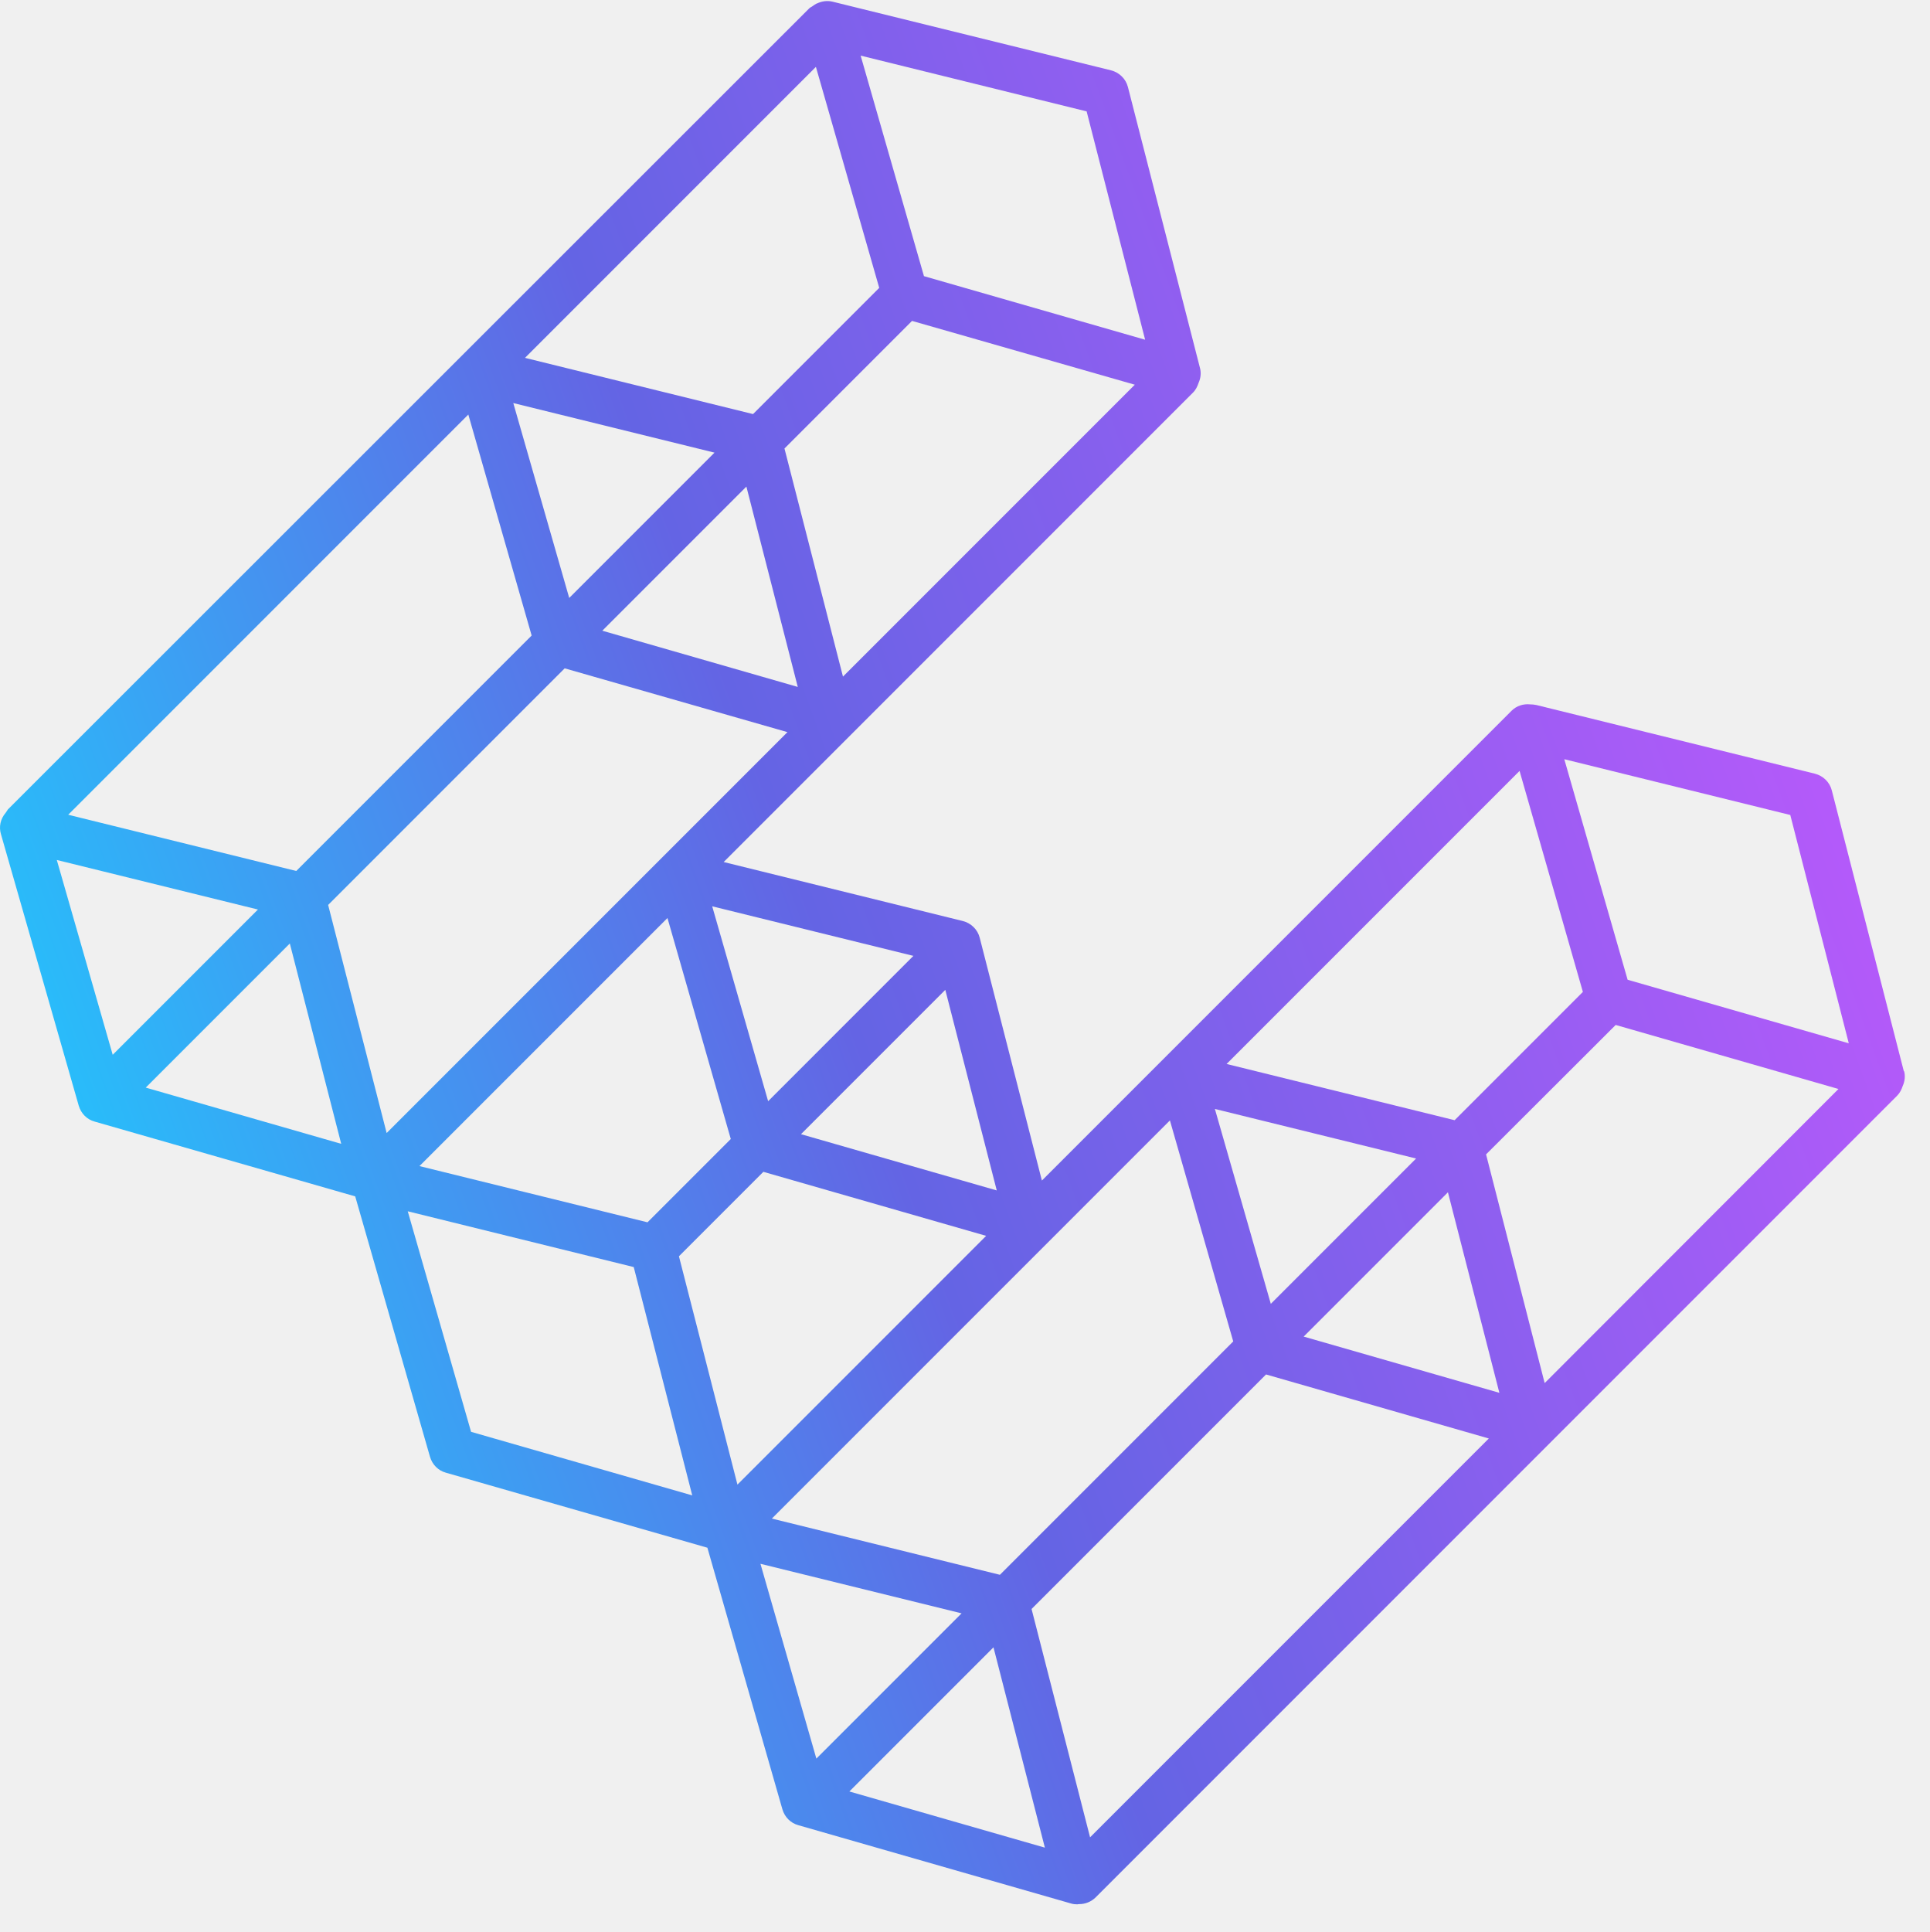
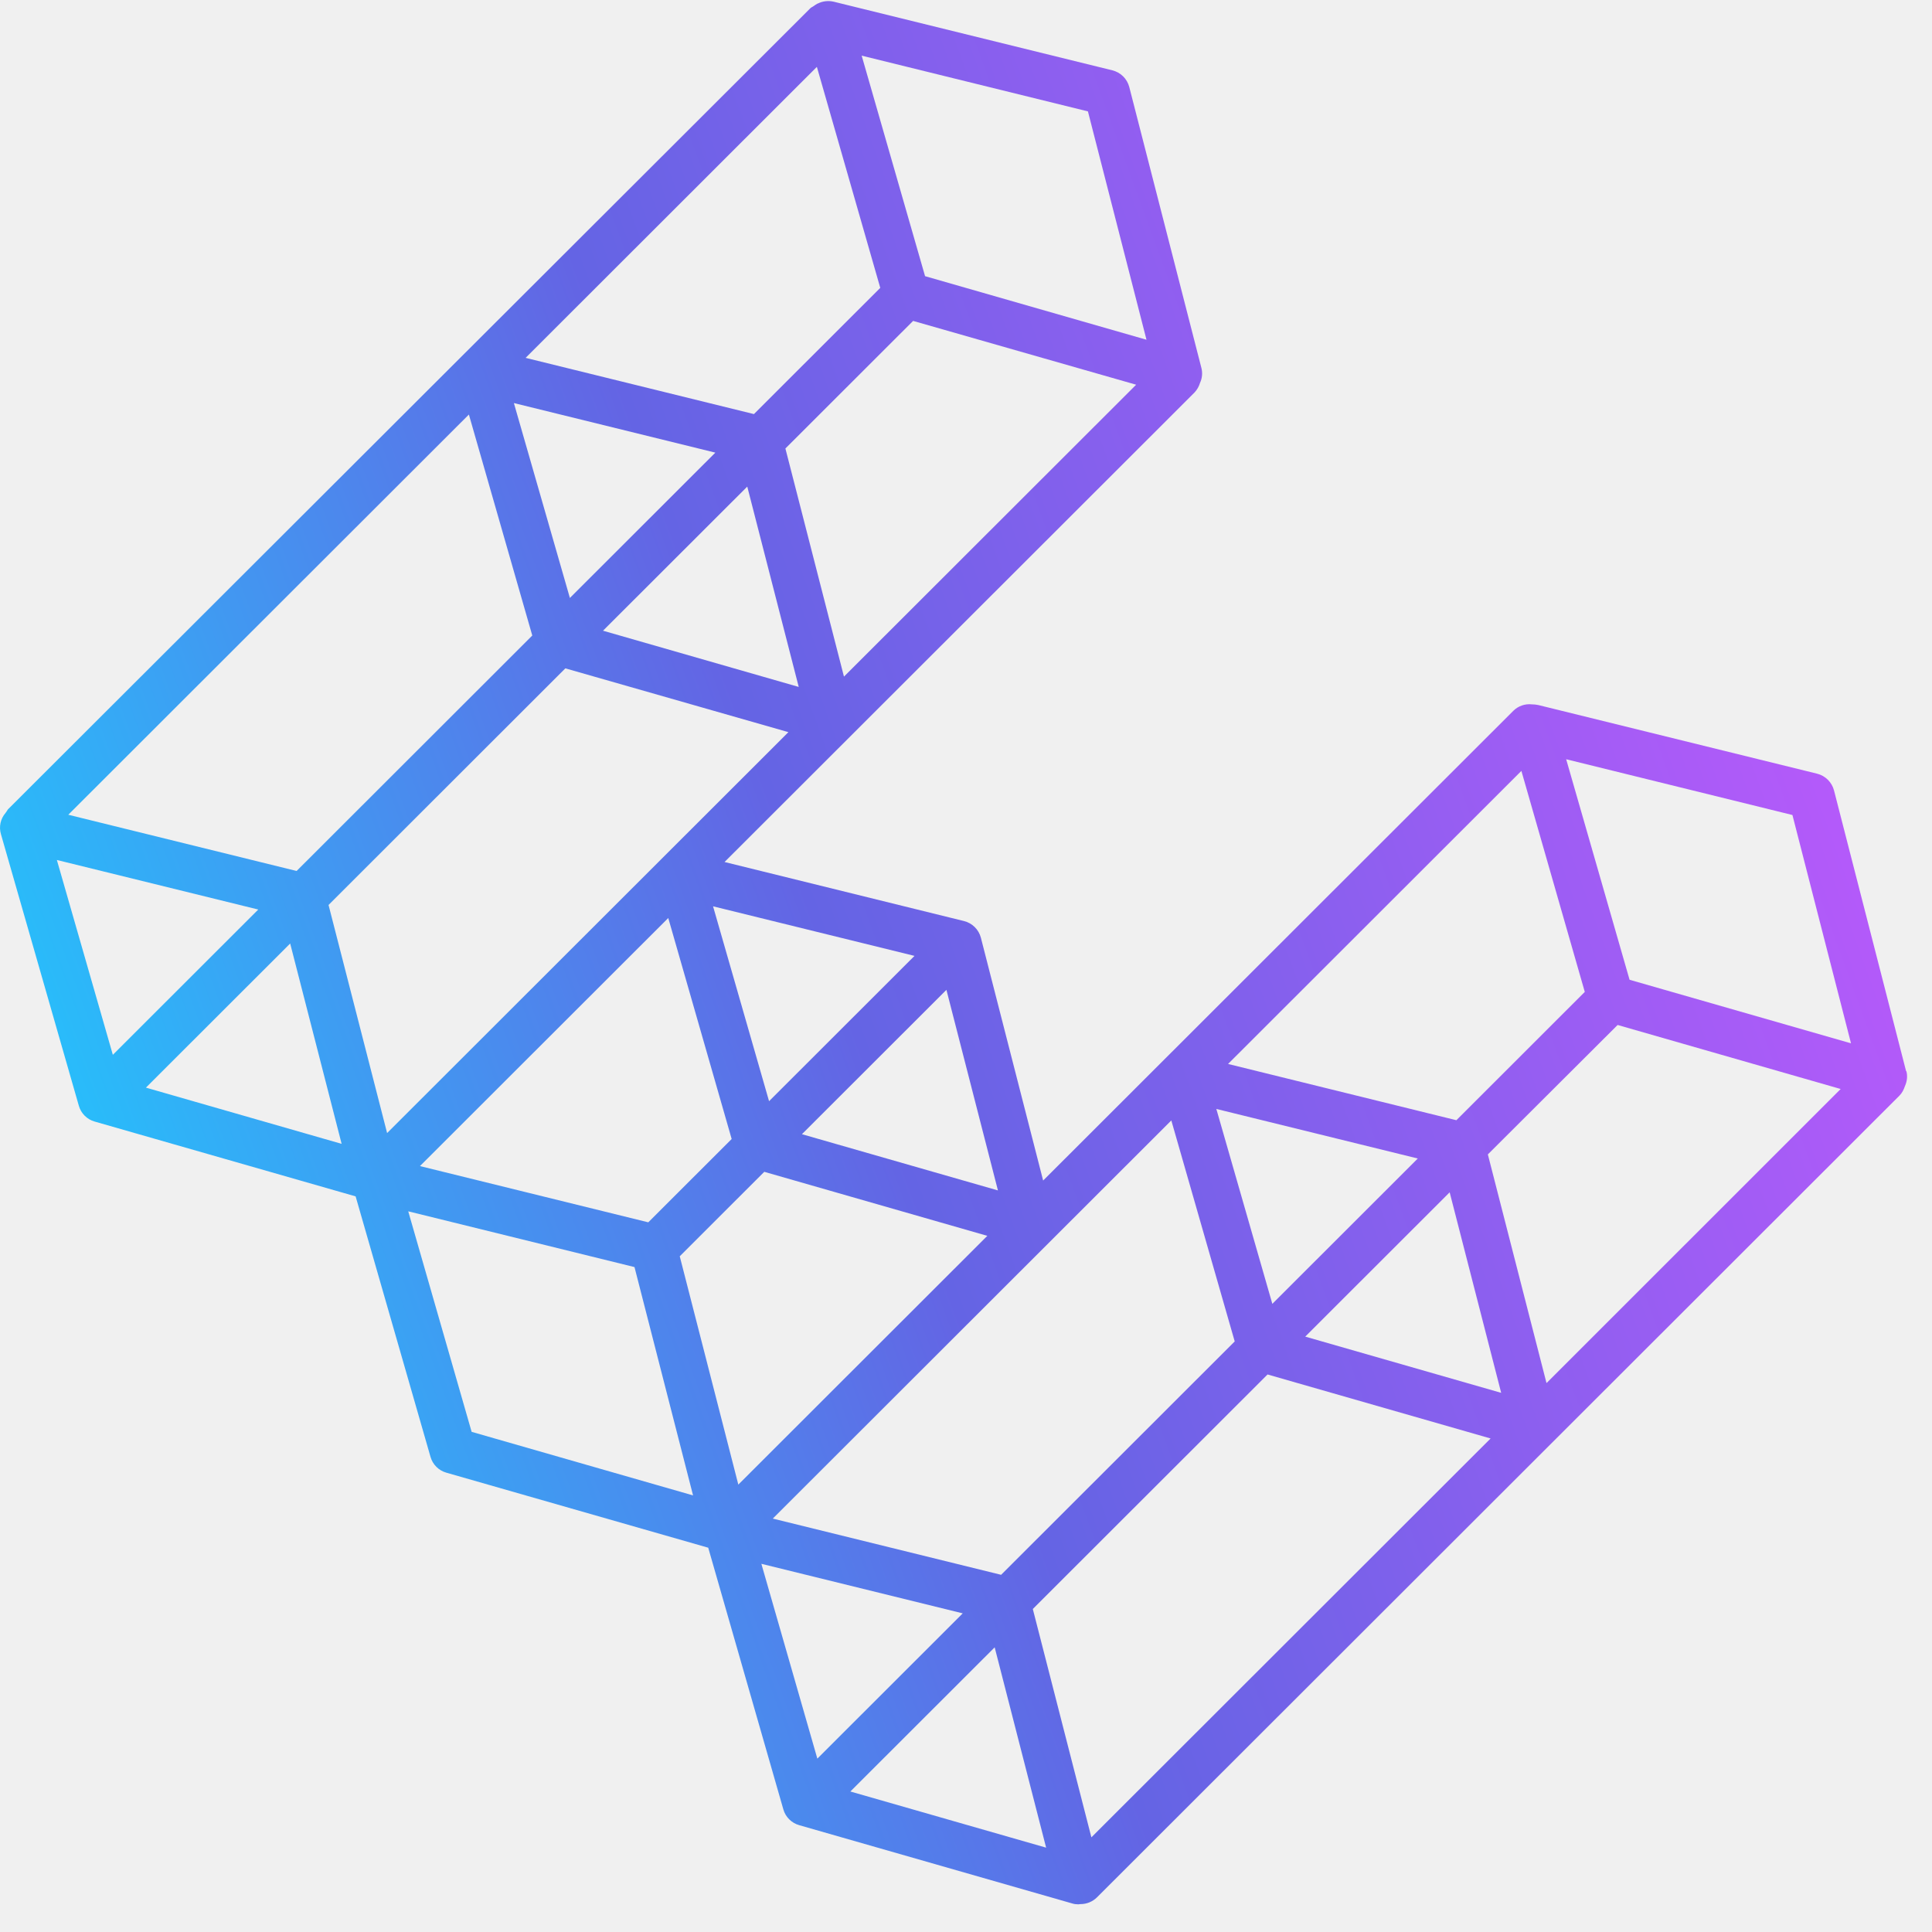
- <svg xmlns="http://www.w3.org/2000/svg" fill="none" viewBox="0 0 1038 1039">
-   <g clip-path="url(#a)">
-     <path fill="url(#b)" d="m1024.1 576.135-38.749-151.057c-1.11-4.441-4.689-7.896-9.132-9.008l-149.698-36.901a16.5 16.5 0 0 0-3.457-.369c-3.577-.37-7.28.74-9.995 3.455L560.444 634.88l-33.443-130.57c-1.112-4.444-4.691-7.899-9.133-9.009l-128.596-31.717 252.501-252.501c1.482-1.481 2.346-3.332 2.963-5.184 1.11-2.467 1.481-5.306.74-8.021L606.725 46.822c-1.112-4.443-4.691-7.899-9.132-9.01l-149.7-36.9c-2.962-.74-5.925-.246-8.516.988h-.123c-.741.37-1.358.864-2.098 1.357-.617.494-1.481.74-1.975 1.358L4.228 435.323s-.74 1.233-1.234 1.85c-2.715 3.21-3.703 7.406-2.469 11.478l41.837 145.997c1.234 4.196 4.443 7.404 8.515 8.515l140.196 40.231 40.233 140.074c1.234 4.196 4.442 7.404 8.514 8.516l140.691 40.354 40.354 140.691c1.236 4.196 4.444 7.403 8.516 8.515l146.613 42.086c1.112.37 2.346.49 3.455.49.248 0 .496-.12.865-.12h.247c3.208 0 6.418-1.24 8.885-3.7l431.074-431.084c1.48-1.481 2.35-3.331 2.97-5.182 1.11-2.469 1.48-5.307.74-8.022zm-193.261 167.47L799.37 620.811l69.727-69.605 119.833 34.431-157.967 158.092zM586.362 988.084 554.891 865.29l126.127-126.127 119.833 34.432zm97.247-286.81-30.112-104.9 108.233 26.657-78.121 78.122zm95.274-59.978 27.645 107.74-105.271-30.237 77.626-77.625zm3.579-38.873-122.671-30.236 157.598-157.598 34.06 118.847zm-153.153.122 34.061 118.847-125.51 125.51-122.67-30.236zm333.705-164.26 31.47 122.793-118.969-34.184-34.062-118.599zM396.678 798.399l-31.472-122.793 45.417-45.417 119.833 34.432zm16.536-206.097-30.112-104.9 108.231 26.657-78.119 78.12zm122.919 47.884L430.862 609.95l77.626-77.626 27.645 107.738zm-143.034-27.645-44.8 44.8-122.67-30.236 133.407-133.409zM251.915 222.93l34.062 118.847-126.621 126.62-122.671-30.236zM438.884 35.961l34.063 118.846-67.878 67.877-122.671-30.236zm14.562 327.905-31.469-122.671 68.616-68.617 119.833 34.309zm-147.23-42.206-30.112-104.9 108.231 26.657-78.119 78.119zm95.274-59.979 27.645 107.739-105.147-30.236 77.626-77.626zm-97.741 97.742 119.833 34.31-215.601 215.6-31.471-122.671zM584.51 59.903l31.469 122.795-118.969-34.185-34.06-118.599zM30.514 462.472l108.233 26.657-78.12 78.122-30.113-104.902zm47.76 122.548 77.627-77.626 27.644 107.74-105.147-30.235zm175.122 184.996-34.061-118.6 121.56 29.991 31.47 122.793zm155.622 70.961 108.233 26.657-78.119 78.119-30.114-104.9zm47.76 122.548 77.626-77.626 27.645 107.738-105.271-30.236z" />
-   </g>
+ <svg xmlns="http://www.w3.org/2000/svg" viewBox="0 0 128 128">
+   <path fill="url(#a)" d="m126.286 70.977-4.778-18.61a1.55 1.55 0 0 0-1.126-1.11l-18.46-4.545a2 2 0 0 0-.427-.046 1.51 1.51 0 0 0-1.232.426L69.111 78.214 64.987 62.13a1.54 1.54 0 0 0-1.127-1.11l-15.857-3.91L79.14 26.004a1.6 1.6 0 0 0 .365-.638 1.47 1.47 0 0 0 .091-.988l-4.778-18.61a1.54 1.54 0 0 0-1.126-1.11L55.232.112a1.56 1.56 0 0 0-1.05.122h-.016c-.091.046-.167.107-.258.167-.077.061-.183.091-.244.168L.52 53.629s-.09.153-.152.229a1.5 1.5 0 0 0-.304 1.414l5.159 17.986a1.52 1.52 0 0 0 1.05 1.049l17.288 4.956 4.961 17.257a1.52 1.52 0 0 0 1.05 1.049l17.35 4.971 4.976 17.333a1.52 1.52 0 0 0 1.05 1.049l18.08 5.184c.136.046.288.061.425.061.03 0 .061-.015.107-.015h.03a1.55 1.55 0 0 0 1.096-.456l53.157-53.107c.183-.183.29-.41.367-.639.137-.304.182-.654.091-.988zM102.454 91.61l-3.88-15.128 8.598-8.575 14.777 4.242-19.48 19.476zm-30.147 30.118L68.426 106.6l15.553-15.538 14.777 4.241zm11.992-35.333L80.585 73.47l13.347 3.284-9.633 9.625zm11.748-7.39 3.41 13.274-12.982-3.725 9.572-9.563zm.442-4.788L81.362 70.49l19.434-19.416 4.2 14.642zm-18.886.015 4.2 14.641-15.477 15.462-15.127-3.725zm41.15-20.236 3.881 15.127-14.671-4.211-4.2-14.61zM48.916 98.359l-3.881-15.127 5.6-5.596 14.778 4.242zm2.04-25.39-3.714-12.923 13.346 3.284-9.633 9.624zm15.157 5.899L53.13 75.143l9.573-9.563 3.409 13.273zm-17.638-3.406-5.525 5.52-15.127-3.726 16.451-16.435zm-17.41-47.998 4.2 14.641-15.614 15.6-15.127-3.726zM54.12 4.43l4.2 14.642-8.37 8.362-15.127-3.725zm1.795 40.397-3.88-15.113 8.461-8.453 14.777 4.227zm-18.155-5.2-3.714-12.923 13.347 3.284-9.633 9.624zm11.748-7.39 3.41 13.274-12.967-3.725 9.573-9.563zM37.456 44.28l14.778 4.227-26.587 26.561-3.88-15.112zm34.622-36.9 3.88 15.129-14.67-4.212-4.2-14.61zM3.763 56.975l13.347 3.284-9.634 9.625L3.763 56.96zm5.89 15.098 9.572-9.563 3.409 13.273-12.966-3.725zm21.594 22.79-4.2-14.61 14.99 3.694 3.88 15.128zm19.19 8.742 13.347 3.284-9.633 9.624-3.713-12.923zm5.89 15.098 9.573-9.563 3.409 13.272-12.982-3.724z" />
  <defs>
-     <linearGradient id="b" x1="70.993" x2="958.202" y1="673.013" y2="350.045" gradientUnits="userSpaceOnUse">
+     <linearGradient id="a" x1="8.754" x2="118.135" y1="82.912" y2="43.056" gradientUnits="userSpaceOnUse">
      <stop stop-color="#29BCFA" />
      <stop offset=".43" stop-color="#6464E4" />
      <stop offset="1" stop-color="#B45AFA" />
    </linearGradient>
-     <clipPath id="a">
-       <path fill="#fff" d="M0 .564h1038v1038H0z" />
-     </clipPath>
  </defs>
</svg>
